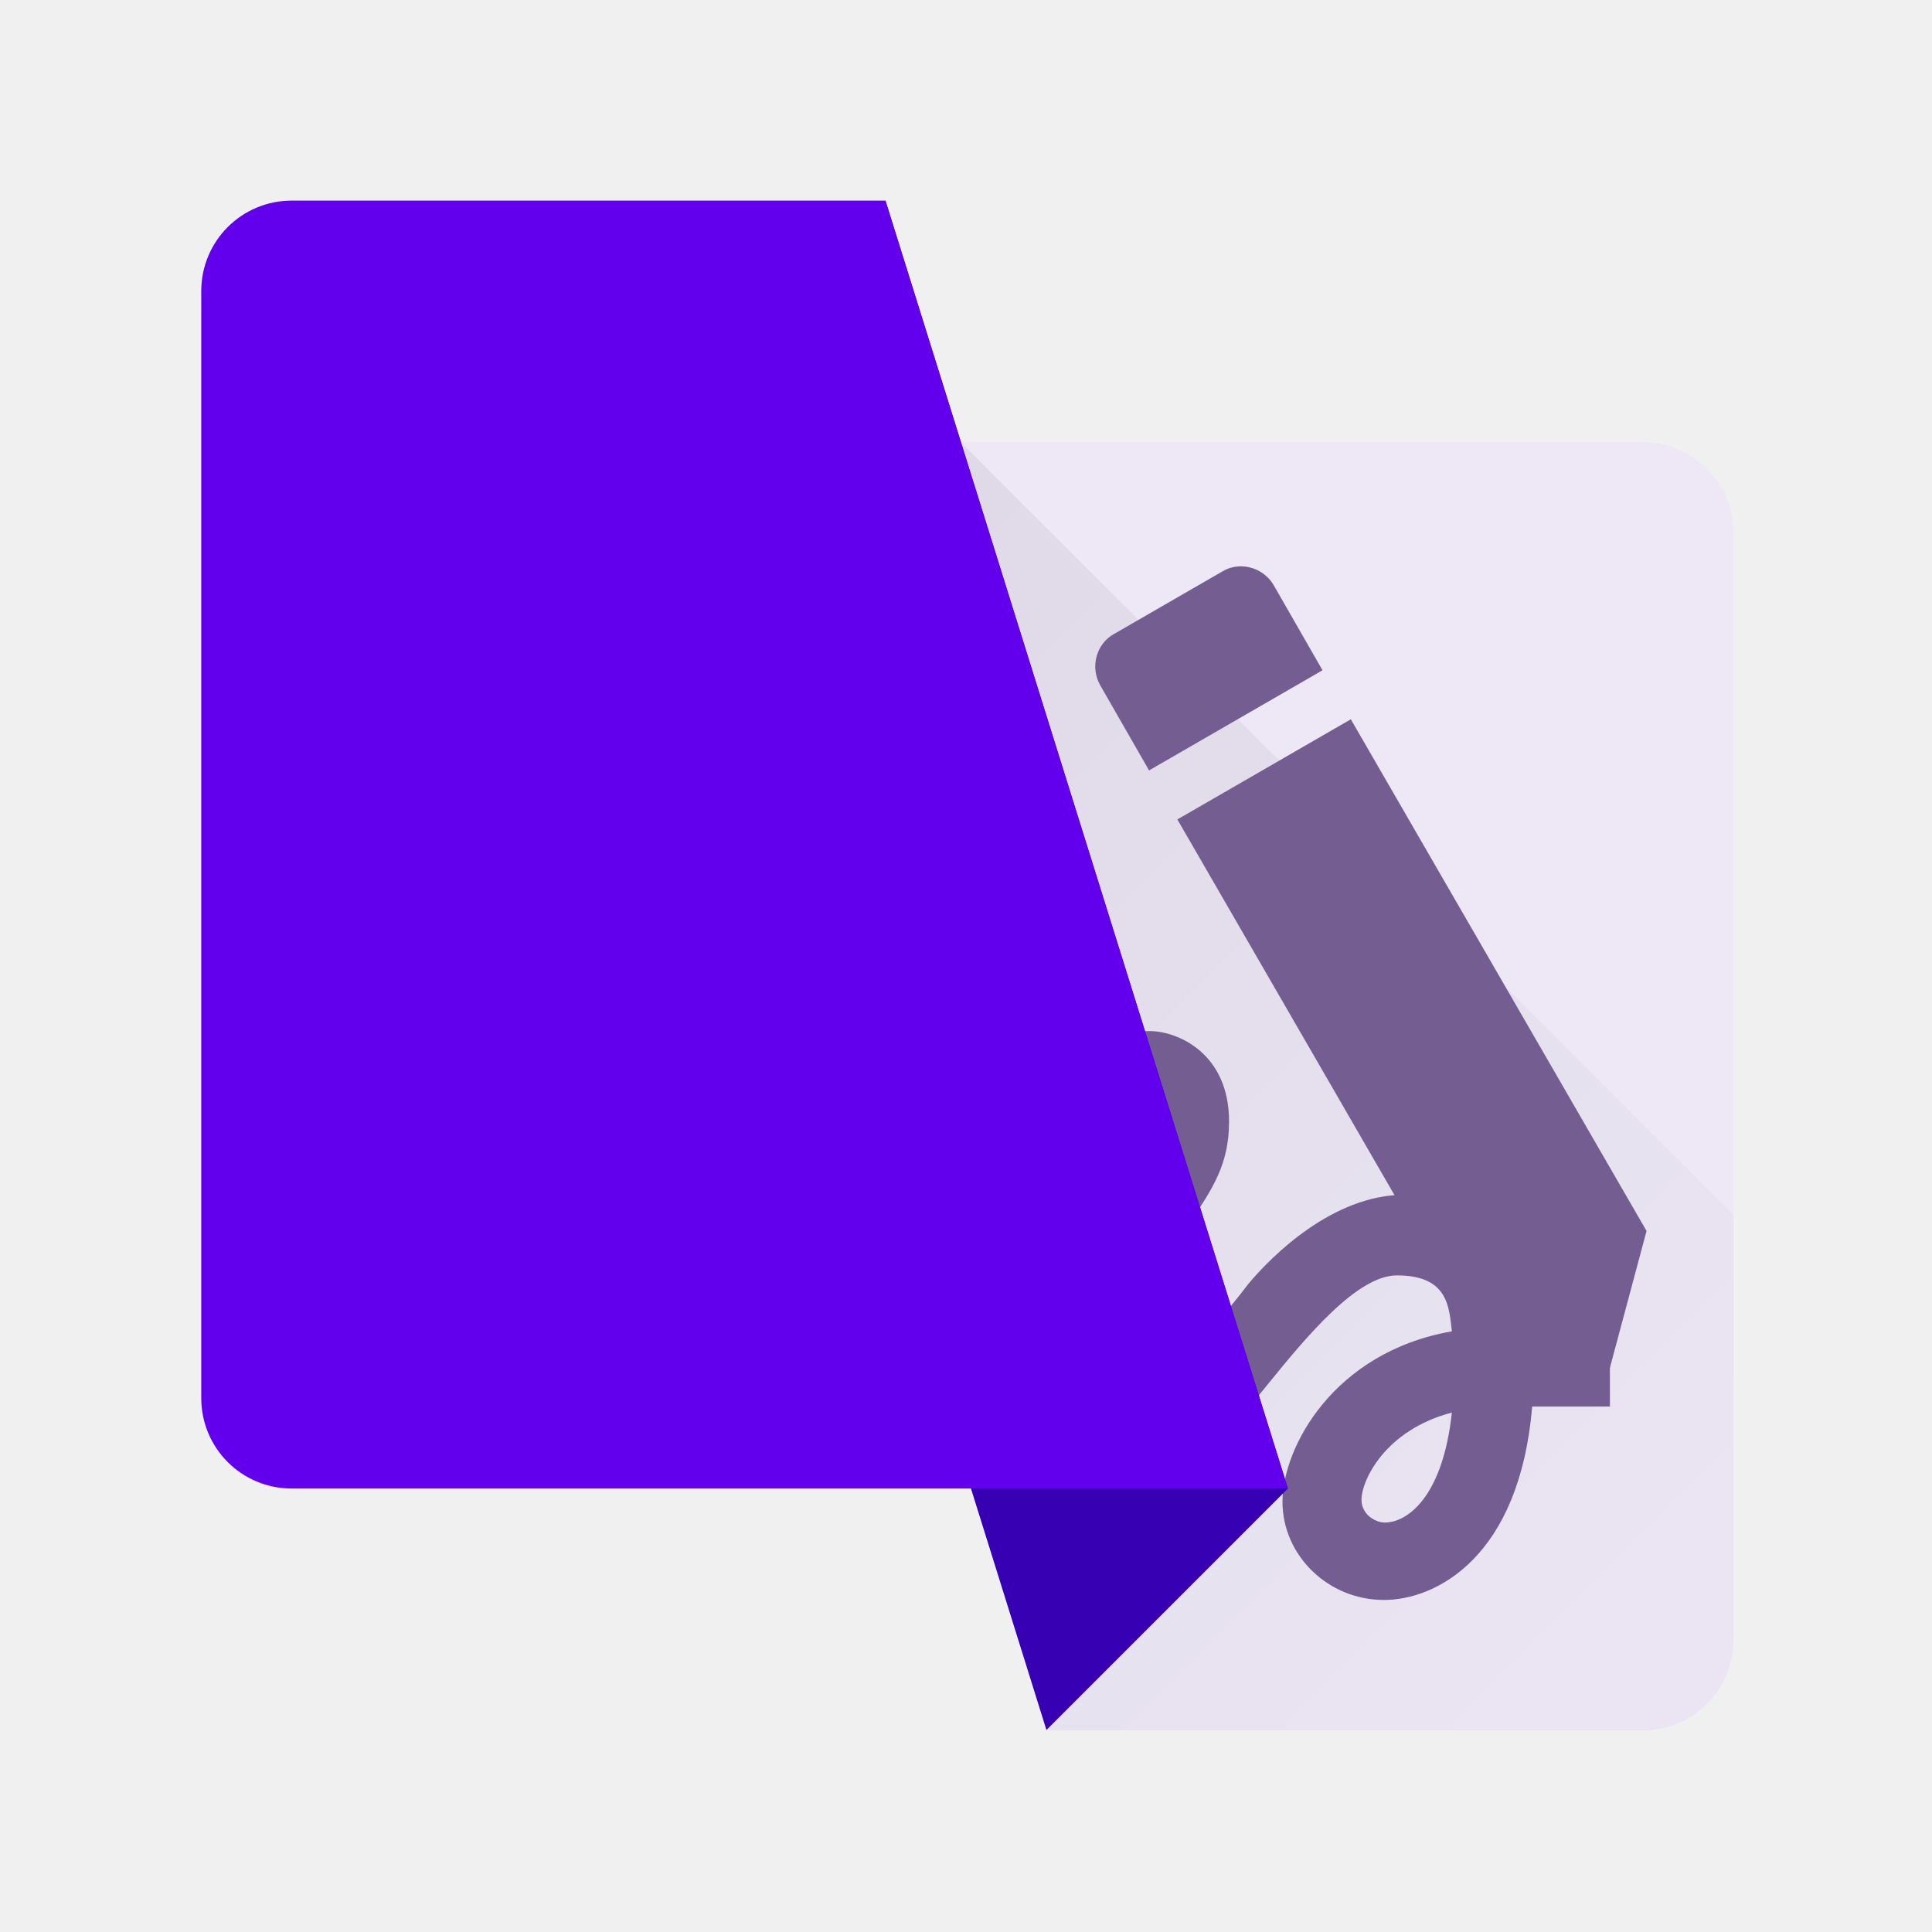
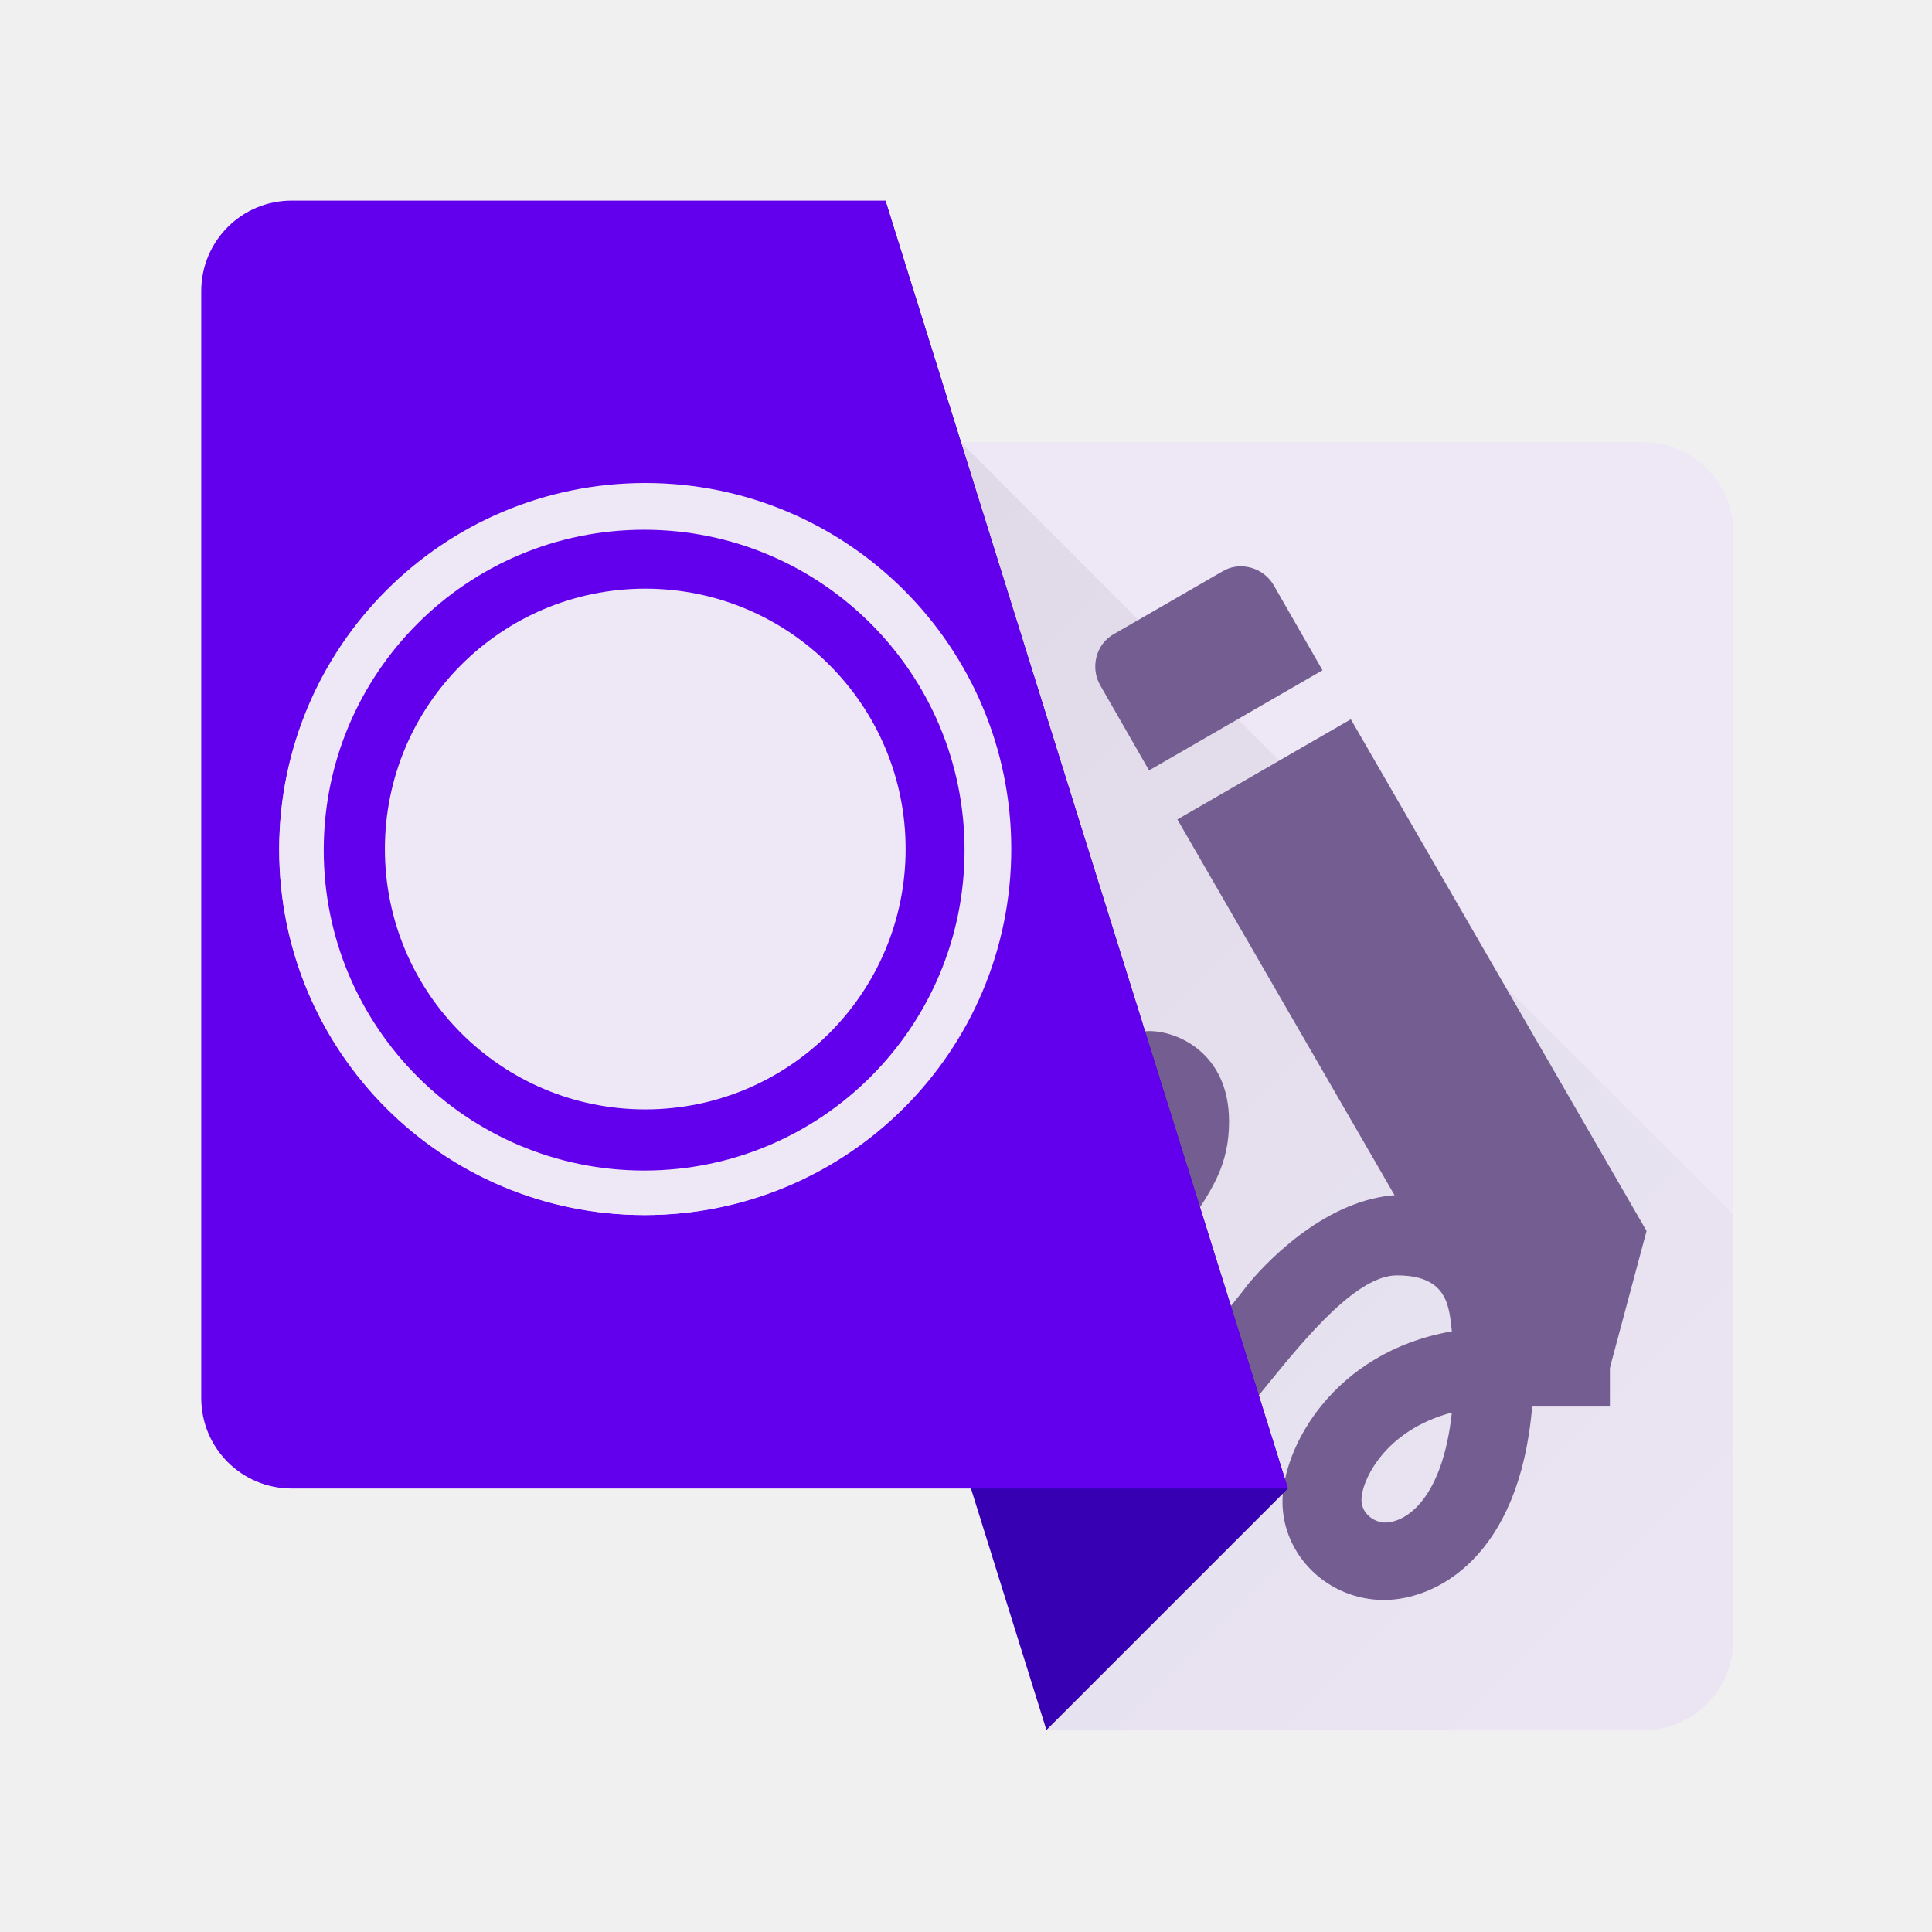
<svg xmlns="http://www.w3.org/2000/svg" xmlns:xlink="http://www.w3.org/1999/xlink" width="256px" height="256px" viewBox="0 0 256 256" version="1.1" id="SVGRoot" enable-background="new">
  <defs id="defs3707">
    <linearGradient id="linearGradient1073">
      <stop style="stop-color:#000000;stop-opacity:0.714" offset="0" id="stop1069" />
      <stop style="stop-color:#000000;stop-opacity:0.141" offset="1" id="stop1071" />
    </linearGradient>
    <clipPath id="clipPath4277" clipPathUnits="userSpaceOnUse">
      <path id="path4275" d="M 0,500 H 500 V 0 H 0 Z" />
    </clipPath>
    <clipPath id="clipPath5119" clipPathUnits="userSpaceOnUse">
      <path id="path5117" d="M 0,500 H 500 V 0 H 0 Z" />
    </clipPath>
    <clipPath id="clipPath5425" clipPathUnits="userSpaceOnUse">
      <path id="path5423" d="M 0,512 H 512 V 0 H 0 Z" />
    </clipPath>
    <linearGradient xlink:href="#linearGradient1073" id="linearGradient1075" x1="122.659" y1="59.646" x2="249.584" y2="186.571" gradientUnits="userSpaceOnUse" />
    <mask maskUnits="userSpaceOnUse" id="mask1070">
      <path id="path1072" d="m 217.672,229.279 c 6.648,0 12,-5.352 12,-12 V 70.623 c 0,-6.648 -5.352,-12 -12,-12 H 85.681 L 139.012,229.279 Z" style="display:inline;opacity:1;fill:#ede7f6;fill-opacity:1" />
    </mask>
  </defs>
  <g id="layer1" style="display:none">
    <g transform="matrix(0.5,0,0,-0.5,0,256)" id="g5415">
      <path id="path5417" style="fill:#ffffff;fill-opacity:1;fill-rule:nonzero;stroke:none" d="M 0.06,0.145 H 512 V 512 H 0.06 Z" />
      <g id="g5419">
        <g clip-path="url(#clipPath5425)" id="g5421">
          <path id="path5427" style="fill:none;stroke:#e7e8e9;stroke-width:1;stroke-linecap:butt;stroke-linejoin:miter;stroke-miterlimit:10;stroke-dasharray:none;stroke-opacity:1" d="m 0.06,512.145 h 512 v -512 h -512 z" />
          <g transform="translate(0.0599,10.8115)" id="g5429">
            <path id="path5431" style="fill:none;stroke:#e7e8e9;stroke-width:1;stroke-linecap:butt;stroke-linejoin:miter;stroke-miterlimit:10;stroke-dasharray:none;stroke-opacity:1" d="M 0,0 H 512" />
          </g>
          <g transform="translate(0.0599,21.4782)" id="g5433">
            <path id="path5435" style="fill:none;stroke:#e7e8e9;stroke-width:1;stroke-linecap:butt;stroke-linejoin:miter;stroke-miterlimit:10;stroke-dasharray:none;stroke-opacity:1" d="M 0,0 H 512" />
          </g>
          <g transform="translate(0.0599,32.1448)" id="g5437">
            <path id="path5439" style="fill:none;stroke:#e7e8e9;stroke-width:1;stroke-linecap:butt;stroke-linejoin:miter;stroke-miterlimit:10;stroke-dasharray:none;stroke-opacity:1" d="M 0,0 H 512" />
          </g>
          <g transform="translate(0.0599,42.8115)" id="g5441">
            <path id="path5443" style="fill:none;stroke:#e7e8e9;stroke-width:1;stroke-linecap:butt;stroke-linejoin:miter;stroke-miterlimit:10;stroke-dasharray:none;stroke-opacity:1" d="M 0,0 H 512" />
          </g>
          <g transform="translate(0.0599,53.4782)" id="g5445">
            <path id="path5447" style="fill:none;stroke:#e7e8e9;stroke-width:1;stroke-linecap:butt;stroke-linejoin:miter;stroke-miterlimit:10;stroke-dasharray:none;stroke-opacity:1" d="M 0,0 H 512" />
          </g>
          <g transform="translate(0.0599,64.1448)" id="g5449">
            <path id="path5451" style="fill:none;stroke:#e7e8e9;stroke-width:1;stroke-linecap:butt;stroke-linejoin:miter;stroke-miterlimit:10;stroke-dasharray:none;stroke-opacity:1" d="M 0,0 H 512" />
          </g>
          <g transform="translate(0.0599,74.8115)" id="g5453">
            <path id="path5455" style="fill:none;stroke:#e7e8e9;stroke-width:1;stroke-linecap:butt;stroke-linejoin:miter;stroke-miterlimit:10;stroke-dasharray:none;stroke-opacity:1" d="M 0,0 H 512" />
          </g>
          <g transform="translate(0.0599,85.4782)" id="g5457">
            <path id="path5459" style="fill:none;stroke:#e7e8e9;stroke-width:1;stroke-linecap:butt;stroke-linejoin:miter;stroke-miterlimit:10;stroke-dasharray:none;stroke-opacity:1" d="M 0,0 H 512" />
          </g>
          <g transform="translate(0.0599,96.1448)" id="g5461">
            <path id="path5463" style="fill:none;stroke:#e7e8e9;stroke-width:1;stroke-linecap:butt;stroke-linejoin:miter;stroke-miterlimit:10;stroke-dasharray:none;stroke-opacity:1" d="M 0,0 H 512" />
          </g>
          <g transform="translate(0.0599,106.8115)" id="g5465">
            <path id="path5467" style="fill:none;stroke:#e7e8e9;stroke-width:1;stroke-linecap:butt;stroke-linejoin:miter;stroke-miterlimit:10;stroke-dasharray:none;stroke-opacity:1" d="M 0,0 H 512" />
          </g>
          <g transform="translate(0.0599,117.4782)" id="g5469">
            <path id="path5471" style="fill:none;stroke:#e7e8e9;stroke-width:1;stroke-linecap:butt;stroke-linejoin:miter;stroke-miterlimit:10;stroke-dasharray:none;stroke-opacity:1" d="M 0,0 H 512" />
          </g>
          <g transform="translate(0.0599,128.1448)" id="g5473">
            <path id="path5475" style="fill:none;stroke:#e7e8e9;stroke-width:1;stroke-linecap:butt;stroke-linejoin:miter;stroke-miterlimit:10;stroke-dasharray:none;stroke-opacity:1" d="M 0,0 H 512" />
          </g>
          <g transform="translate(0.0599,138.8115)" id="g5477">
            <path id="path5479" style="fill:none;stroke:#e7e8e9;stroke-width:1;stroke-linecap:butt;stroke-linejoin:miter;stroke-miterlimit:10;stroke-dasharray:none;stroke-opacity:1" d="M 0,0 H 512" />
          </g>
          <g transform="translate(0.0599,149.4782)" id="g5481">
            <path id="path5483" style="fill:none;stroke:#e7e8e9;stroke-width:1;stroke-linecap:butt;stroke-linejoin:miter;stroke-miterlimit:10;stroke-dasharray:none;stroke-opacity:1" d="M 0,0 H 512" />
          </g>
          <g transform="translate(0.0599,160.1448)" id="g5485">
            <path id="path5487" style="fill:none;stroke:#e7e8e9;stroke-width:1;stroke-linecap:butt;stroke-linejoin:miter;stroke-miterlimit:10;stroke-dasharray:none;stroke-opacity:1" d="M 0,0 H 512" />
          </g>
          <g transform="translate(0.0599,170.8115)" id="g5489">
            <path id="path5491" style="fill:none;stroke:#e7e8e9;stroke-width:1;stroke-linecap:butt;stroke-linejoin:miter;stroke-miterlimit:10;stroke-dasharray:none;stroke-opacity:1" d="M 0,0 H 512" />
          </g>
          <g transform="translate(0.0599,181.4782)" id="g5493">
            <path id="path5495" style="fill:none;stroke:#d1d3d4;stroke-width:1;stroke-linecap:butt;stroke-linejoin:miter;stroke-miterlimit:10;stroke-dasharray:none;stroke-opacity:1" d="M 0,0 H 512" />
          </g>
          <g transform="translate(0.0599,192.1448)" id="g5497">
            <path id="path5499" style="fill:none;stroke:#e7e8e9;stroke-width:1;stroke-linecap:butt;stroke-linejoin:miter;stroke-miterlimit:10;stroke-dasharray:none;stroke-opacity:1" d="M 0,0 H 512" />
          </g>
          <g transform="translate(0.0599,202.8115)" id="g5501">
            <path id="path5503" style="fill:none;stroke:#e7e8e9;stroke-width:1;stroke-linecap:butt;stroke-linejoin:miter;stroke-miterlimit:10;stroke-dasharray:none;stroke-opacity:1" d="M 0,0 H 512" />
          </g>
          <g transform="translate(0.0599,213.4782)" id="g5505">
            <path id="path5507" style="fill:none;stroke:#e7e8e9;stroke-width:1;stroke-linecap:butt;stroke-linejoin:miter;stroke-miterlimit:10;stroke-dasharray:none;stroke-opacity:1" d="M 0,0 H 512" />
          </g>
          <g transform="translate(0.0599,224.1448)" id="g5509">
            <path id="path5511" style="fill:none;stroke:#e7e8e9;stroke-width:1;stroke-linecap:butt;stroke-linejoin:miter;stroke-miterlimit:10;stroke-dasharray:none;stroke-opacity:1" d="M 0,0 H 512" />
          </g>
          <g transform="translate(0.0599,234.8115)" id="g5513">
            <path id="path5515" style="fill:none;stroke:#e7e8e9;stroke-width:1;stroke-linecap:butt;stroke-linejoin:miter;stroke-miterlimit:10;stroke-dasharray:none;stroke-opacity:1" d="M 0,0 H 512" />
          </g>
          <g transform="translate(0.0599,245.4782)" id="g5517">
            <path id="path5519" style="fill:none;stroke:#e7e8e9;stroke-width:1;stroke-linecap:butt;stroke-linejoin:miter;stroke-miterlimit:10;stroke-dasharray:none;stroke-opacity:1" d="M 0,0 H 512" />
          </g>
          <g transform="translate(0.0599,266.8115)" id="g5521">
            <path id="path5523" style="fill:none;stroke:#e7e8e9;stroke-width:1;stroke-linecap:butt;stroke-linejoin:miter;stroke-miterlimit:10;stroke-dasharray:none;stroke-opacity:1" d="M 0,0 H 512" />
          </g>
          <g transform="translate(0.0599,277.4782)" id="g5525">
            <path id="path5527" style="fill:none;stroke:#e7e8e9;stroke-width:1;stroke-linecap:butt;stroke-linejoin:miter;stroke-miterlimit:10;stroke-dasharray:none;stroke-opacity:1" d="M 0,0 H 512" />
          </g>
          <g transform="translate(0.0599,288.1448)" id="g5529">
            <path id="path5531" style="fill:none;stroke:#e7e8e9;stroke-width:1;stroke-linecap:butt;stroke-linejoin:miter;stroke-miterlimit:10;stroke-dasharray:none;stroke-opacity:1" d="M 0,0 H 512" />
          </g>
          <g transform="translate(0.0599,298.8115)" id="g5533">
            <path id="path5535" style="fill:none;stroke:#e7e8e9;stroke-width:1;stroke-linecap:butt;stroke-linejoin:miter;stroke-miterlimit:10;stroke-dasharray:none;stroke-opacity:1" d="M 0,0 H 512" />
          </g>
          <g transform="translate(0.0599,309.4782)" id="g5537">
            <path id="path5539" style="fill:none;stroke:#e7e8e9;stroke-width:1;stroke-linecap:butt;stroke-linejoin:miter;stroke-miterlimit:10;stroke-dasharray:none;stroke-opacity:1" d="M 0,0 H 512" />
          </g>
          <g transform="translate(0.0599,320.1448)" id="g5541">
            <path id="path5543" style="fill:none;stroke:#e7e8e9;stroke-width:1;stroke-linecap:butt;stroke-linejoin:miter;stroke-miterlimit:10;stroke-dasharray:none;stroke-opacity:1" d="M 0,0 H 512" />
          </g>
          <g transform="translate(0.0599,330.8115)" id="g5545">
            <path id="path5547" style="fill:none;stroke:#d1d3d4;stroke-width:1;stroke-linecap:butt;stroke-linejoin:miter;stroke-miterlimit:10;stroke-dasharray:none;stroke-opacity:1" d="M 0,0 H 512" />
          </g>
          <g transform="translate(0.0599,341.4782)" id="g5549">
            <path id="path5551" style="fill:none;stroke:#e7e8e9;stroke-width:1;stroke-linecap:butt;stroke-linejoin:miter;stroke-miterlimit:10;stroke-dasharray:none;stroke-opacity:1" d="M 0,0 H 512" />
          </g>
          <g transform="translate(0.0599,352.1448)" id="g5553">
            <path id="path5555" style="fill:none;stroke:#e7e8e9;stroke-width:1;stroke-linecap:butt;stroke-linejoin:miter;stroke-miterlimit:10;stroke-dasharray:none;stroke-opacity:1" d="M 0,0 H 512" />
          </g>
          <g transform="translate(0.0599,362.8115)" id="g5557">
            <path id="path5559" style="fill:none;stroke:#e7e8e9;stroke-width:1;stroke-linecap:butt;stroke-linejoin:miter;stroke-miterlimit:10;stroke-dasharray:none;stroke-opacity:1" d="M 0,0 H 512" />
          </g>
          <g transform="translate(0.0599,373.4782)" id="g5561">
            <path id="path5563" style="fill:none;stroke:#e7e8e9;stroke-width:1;stroke-linecap:butt;stroke-linejoin:miter;stroke-miterlimit:10;stroke-dasharray:none;stroke-opacity:1" d="M 0,0 H 512" />
          </g>
          <g transform="translate(0.0599,384.1448)" id="g5565">
            <path id="path5567" style="fill:none;stroke:#e7e8e9;stroke-width:1;stroke-linecap:butt;stroke-linejoin:miter;stroke-miterlimit:10;stroke-dasharray:none;stroke-opacity:1" d="M 0,0 H 512" />
          </g>
          <g transform="translate(0.0599,394.8115)" id="g5569">
            <path id="path5571" style="fill:none;stroke:#e7e8e9;stroke-width:1;stroke-linecap:butt;stroke-linejoin:miter;stroke-miterlimit:10;stroke-dasharray:none;stroke-opacity:1" d="M 0,0 H 512" />
          </g>
          <g transform="translate(0.0599,405.4782)" id="g5573">
            <path id="path5575" style="fill:none;stroke:#e7e8e9;stroke-width:1;stroke-linecap:butt;stroke-linejoin:miter;stroke-miterlimit:10;stroke-dasharray:none;stroke-opacity:1" d="M 0,0 H 512" />
          </g>
          <g transform="translate(0.0599,416.1448)" id="g5577">
            <path id="path5579" style="fill:none;stroke:#e7e8e9;stroke-width:1;stroke-linecap:butt;stroke-linejoin:miter;stroke-miterlimit:10;stroke-dasharray:none;stroke-opacity:1" d="M 0,0 H 512" />
          </g>
          <g transform="translate(0.0599,426.8115)" id="g5581">
            <path id="path5583" style="fill:none;stroke:#e7e8e9;stroke-width:1;stroke-linecap:butt;stroke-linejoin:miter;stroke-miterlimit:10;stroke-dasharray:none;stroke-opacity:1" d="M 0,0 H 512" />
          </g>
          <g transform="translate(0.0599,437.4782)" id="g5585">
            <path id="path5587" style="fill:none;stroke:#e7e8e9;stroke-width:1;stroke-linecap:butt;stroke-linejoin:miter;stroke-miterlimit:10;stroke-dasharray:none;stroke-opacity:1" d="M 0,0 H 512" />
          </g>
          <g transform="translate(0.0599,448.1448)" id="g5589">
            <path id="path5591" style="fill:none;stroke:#e7e8e9;stroke-width:1;stroke-linecap:butt;stroke-linejoin:miter;stroke-miterlimit:10;stroke-dasharray:none;stroke-opacity:1" d="M 0,0 H 512" />
          </g>
          <g transform="translate(0.0599,458.8115)" id="g5593">
            <path id="path5595" style="fill:none;stroke:#e7e8e9;stroke-width:1;stroke-linecap:butt;stroke-linejoin:miter;stroke-miterlimit:10;stroke-dasharray:none;stroke-opacity:1" d="M 0,0 H 512" />
          </g>
          <g transform="translate(0.0599,469.4782)" id="g5597">
            <path id="path5599" style="fill:none;stroke:#e7e8e9;stroke-width:1;stroke-linecap:butt;stroke-linejoin:miter;stroke-miterlimit:10;stroke-dasharray:none;stroke-opacity:1" d="M 0,0 H 512" />
          </g>
          <g transform="translate(0.0599,480.1448)" id="g5601">
            <path id="path5603" style="fill:none;stroke:#e7e8e9;stroke-width:1;stroke-linecap:butt;stroke-linejoin:miter;stroke-miterlimit:10;stroke-dasharray:none;stroke-opacity:1" d="M 0,0 H 512" />
          </g>
          <g transform="translate(0.0599,490.8115)" id="g5605">
            <path id="path5607" style="fill:none;stroke:#e7e8e9;stroke-width:1;stroke-linecap:butt;stroke-linejoin:miter;stroke-miterlimit:10;stroke-dasharray:none;stroke-opacity:1" d="M 0,0 H 512" />
          </g>
          <g transform="translate(0.0599,501.4782)" id="g5609">
            <path id="path5611" style="fill:none;stroke:#e7e8e9;stroke-width:1;stroke-linecap:butt;stroke-linejoin:miter;stroke-miterlimit:10;stroke-dasharray:none;stroke-opacity:1" d="M 0,0 H 512" />
          </g>
          <g transform="translate(501.3932,512.1448)" id="g5613">
            <path id="path5615" style="fill:none;stroke:#e7e8e9;stroke-width:1;stroke-linecap:butt;stroke-linejoin:miter;stroke-miterlimit:10;stroke-dasharray:none;stroke-opacity:1" d="M 0,0 V -512" />
          </g>
          <g transform="translate(490.7266,512.1448)" id="g5617">
            <path id="path5619" style="fill:none;stroke:#e7e8e9;stroke-width:1;stroke-linecap:butt;stroke-linejoin:miter;stroke-miterlimit:10;stroke-dasharray:none;stroke-opacity:1" d="M 0,0 V -512" />
          </g>
          <g transform="translate(480.0599,512.1448)" id="g5621">
            <path id="path5623" style="fill:none;stroke:#e7e8e9;stroke-width:1;stroke-linecap:butt;stroke-linejoin:miter;stroke-miterlimit:10;stroke-dasharray:none;stroke-opacity:1" d="M 0,0 V -512" />
          </g>
          <g transform="translate(469.3932,512.1448)" id="g5625">
            <path id="path5627" style="fill:none;stroke:#e7e8e9;stroke-width:1;stroke-linecap:butt;stroke-linejoin:miter;stroke-miterlimit:10;stroke-dasharray:none;stroke-opacity:1" d="M 0,0 V -512" />
          </g>
          <g transform="translate(458.7266,512.1448)" id="g5629">
            <path id="path5631" style="fill:none;stroke:#e7e8e9;stroke-width:1;stroke-linecap:butt;stroke-linejoin:miter;stroke-miterlimit:10;stroke-dasharray:none;stroke-opacity:1" d="M 0,0 V -512" />
          </g>
          <g transform="translate(448.0599,512.1448)" id="g5633">
            <path id="path5635" style="fill:none;stroke:#e7e8e9;stroke-width:1;stroke-linecap:butt;stroke-linejoin:miter;stroke-miterlimit:10;stroke-dasharray:none;stroke-opacity:1" d="M 0,0 V -512" />
          </g>
          <g transform="translate(437.3932,512.1448)" id="g5637">
            <path id="path5639" style="fill:none;stroke:#e7e8e9;stroke-width:1;stroke-linecap:butt;stroke-linejoin:miter;stroke-miterlimit:10;stroke-dasharray:none;stroke-opacity:1" d="M 0,0 V -512" />
          </g>
          <g transform="translate(426.7266,512.1448)" id="g5641">
            <path id="path5643" style="fill:none;stroke:#e7e8e9;stroke-width:1;stroke-linecap:butt;stroke-linejoin:miter;stroke-miterlimit:10;stroke-dasharray:none;stroke-opacity:1" d="M 0,0 V -512" />
          </g>
          <g transform="translate(416.0599,512.1448)" id="g5645">
            <path id="path5647" style="fill:none;stroke:#e7e8e9;stroke-width:1;stroke-linecap:butt;stroke-linejoin:miter;stroke-miterlimit:10;stroke-dasharray:none;stroke-opacity:1" d="M 0,0 V -512" />
          </g>
          <g transform="translate(405.3932,512.1448)" id="g5649">
            <path id="path5651" style="fill:none;stroke:#e7e8e9;stroke-width:1;stroke-linecap:butt;stroke-linejoin:miter;stroke-miterlimit:10;stroke-dasharray:none;stroke-opacity:1" d="M 0,0 V -512" />
          </g>
          <g transform="translate(394.7266,512.1448)" id="g5653">
            <path id="path5655" style="fill:none;stroke:#e7e8e9;stroke-width:1;stroke-linecap:butt;stroke-linejoin:miter;stroke-miterlimit:10;stroke-dasharray:none;stroke-opacity:1" d="M 0,0 V -512" />
          </g>
          <g transform="translate(384.0599,512.1448)" id="g5657">
            <path id="path5659" style="fill:none;stroke:#e7e8e9;stroke-width:1;stroke-linecap:butt;stroke-linejoin:miter;stroke-miterlimit:10;stroke-dasharray:none;stroke-opacity:1" d="M 0,0 V -512" />
          </g>
          <g transform="translate(373.3932,512.1448)" id="g5661">
            <path id="path5663" style="fill:none;stroke:#e7e8e9;stroke-width:1;stroke-linecap:butt;stroke-linejoin:miter;stroke-miterlimit:10;stroke-dasharray:none;stroke-opacity:1" d="M 0,0 V -512" />
          </g>
          <g transform="translate(362.7266,512.1448)" id="g5665">
            <path id="path5667" style="fill:none;stroke:#e7e8e9;stroke-width:1;stroke-linecap:butt;stroke-linejoin:miter;stroke-miterlimit:10;stroke-dasharray:none;stroke-opacity:1" d="M 0,0 V -512" />
          </g>
          <g transform="translate(352.0599,512.1448)" id="g5669">
            <path id="path5671" style="fill:none;stroke:#e7e8e9;stroke-width:1;stroke-linecap:butt;stroke-linejoin:miter;stroke-miterlimit:10;stroke-dasharray:none;stroke-opacity:1" d="M 0,0 V -512" />
          </g>
          <g transform="translate(341.3932,512.1448)" id="g5673">
            <path id="path5675" style="fill:none;stroke:#e7e8e9;stroke-width:1;stroke-linecap:butt;stroke-linejoin:miter;stroke-miterlimit:10;stroke-dasharray:none;stroke-opacity:1" d="M 0,0 V -512" />
          </g>
          <g transform="translate(330.7266,512.1448)" id="g5677">
            <path id="path5679" style="fill:none;stroke:#d1d3d4;stroke-width:1;stroke-linecap:butt;stroke-linejoin:miter;stroke-miterlimit:10;stroke-dasharray:none;stroke-opacity:1" d="M 0,0 V -512" />
          </g>
          <g transform="translate(320.0599,512.1448)" id="g5681">
            <path id="path5683" style="fill:none;stroke:#e7e8e9;stroke-width:1;stroke-linecap:butt;stroke-linejoin:miter;stroke-miterlimit:10;stroke-dasharray:none;stroke-opacity:1" d="M 0,0 V -512" />
          </g>
          <g transform="translate(309.3932,512.1448)" id="g5685">
            <path id="path5687" style="fill:none;stroke:#e7e8e9;stroke-width:1;stroke-linecap:butt;stroke-linejoin:miter;stroke-miterlimit:10;stroke-dasharray:none;stroke-opacity:1" d="M 0,0 V -512" />
          </g>
          <g transform="translate(298.7266,512.1448)" id="g5689">
            <path id="path5691" style="fill:none;stroke:#e7e8e9;stroke-width:1;stroke-linecap:butt;stroke-linejoin:miter;stroke-miterlimit:10;stroke-dasharray:none;stroke-opacity:1" d="M 0,0 V -512" />
          </g>
          <g transform="translate(288.0599,512.1448)" id="g5693">
            <path id="path5695" style="fill:none;stroke:#e7e8e9;stroke-width:1;stroke-linecap:butt;stroke-linejoin:miter;stroke-miterlimit:10;stroke-dasharray:none;stroke-opacity:1" d="M 0,0 V -512" />
          </g>
          <g transform="translate(277.3932,512.1448)" id="g5697">
            <path id="path5699" style="fill:none;stroke:#e7e8e9;stroke-width:1;stroke-linecap:butt;stroke-linejoin:miter;stroke-miterlimit:10;stroke-dasharray:none;stroke-opacity:1" d="M 0,0 V -512" />
          </g>
          <g transform="translate(266.7266,512.1448)" id="g5701">
            <path id="path5703" style="fill:none;stroke:#e7e8e9;stroke-width:1;stroke-linecap:butt;stroke-linejoin:miter;stroke-miterlimit:10;stroke-dasharray:none;stroke-opacity:1" d="M 0,0 V -512" />
          </g>
          <g transform="translate(245.3933,512.1448)" id="g5705">
            <path id="path5707" style="fill:none;stroke:#e7e8e9;stroke-width:1;stroke-linecap:butt;stroke-linejoin:miter;stroke-miterlimit:10;stroke-dasharray:none;stroke-opacity:1" d="M 0,0 V -512" />
          </g>
          <g transform="translate(234.7266,512.1448)" id="g5709">
            <path id="path5711" style="fill:none;stroke:#e7e8e9;stroke-width:1;stroke-linecap:butt;stroke-linejoin:miter;stroke-miterlimit:10;stroke-dasharray:none;stroke-opacity:1" d="M 0,0 V -512" />
          </g>
          <g transform="translate(224.0599,512.1448)" id="g5713">
            <path id="path5715" style="fill:none;stroke:#e7e8e9;stroke-width:1;stroke-linecap:butt;stroke-linejoin:miter;stroke-miterlimit:10;stroke-dasharray:none;stroke-opacity:1" d="M 0,0 V -512" />
          </g>
          <g transform="translate(213.3933,512.1448)" id="g5717">
            <path id="path5719" style="fill:none;stroke:#e7e8e9;stroke-width:1;stroke-linecap:butt;stroke-linejoin:miter;stroke-miterlimit:10;stroke-dasharray:none;stroke-opacity:1" d="M 0,0 V -512" />
          </g>
          <g transform="translate(202.7266,512.1448)" id="g5721">
            <path id="path5723" style="fill:none;stroke:#e7e8e9;stroke-width:1;stroke-linecap:butt;stroke-linejoin:miter;stroke-miterlimit:10;stroke-dasharray:none;stroke-opacity:1" d="M 0,0 V -512" />
          </g>
          <g transform="translate(192.0599,512.1448)" id="g5725">
            <path id="path5727" style="fill:none;stroke:#e7e8e9;stroke-width:1;stroke-linecap:butt;stroke-linejoin:miter;stroke-miterlimit:10;stroke-dasharray:none;stroke-opacity:1" d="M 0,0 V -512" />
          </g>
          <g transform="translate(181.3933,512.1448)" id="g5729">
            <path id="path5731" style="fill:none;stroke:#d1d3d4;stroke-width:1;stroke-linecap:butt;stroke-linejoin:miter;stroke-miterlimit:10;stroke-dasharray:none;stroke-opacity:1" d="M 0,0 V -512" />
          </g>
          <g transform="translate(170.7266,512.1448)" id="g5733">
            <path id="path5735" style="fill:none;stroke:#e7e8e9;stroke-width:1;stroke-linecap:butt;stroke-linejoin:miter;stroke-miterlimit:10;stroke-dasharray:none;stroke-opacity:1" d="M 0,0 V -512" />
          </g>
          <g transform="translate(160.0599,512.1448)" id="g5737">
            <path id="path5739" style="fill:none;stroke:#e7e8e9;stroke-width:1;stroke-linecap:butt;stroke-linejoin:miter;stroke-miterlimit:10;stroke-dasharray:none;stroke-opacity:1" d="M 0,0 V -512" />
          </g>
          <g transform="translate(149.3933,512.1448)" id="g5741">
            <path id="path5743" style="fill:none;stroke:#e7e8e9;stroke-width:1;stroke-linecap:butt;stroke-linejoin:miter;stroke-miterlimit:10;stroke-dasharray:none;stroke-opacity:1" d="M 0,0 V -512" />
          </g>
          <g transform="translate(138.7266,512.1448)" id="g5745">
            <path id="path5747" style="fill:none;stroke:#e7e8e9;stroke-width:1;stroke-linecap:butt;stroke-linejoin:miter;stroke-miterlimit:10;stroke-dasharray:none;stroke-opacity:1" d="M 0,0 V -512" />
          </g>
          <g transform="translate(128.0599,512.1448)" id="g5749">
            <path id="path5751" style="fill:none;stroke:#e7e8e9;stroke-width:1;stroke-linecap:butt;stroke-linejoin:miter;stroke-miterlimit:10;stroke-dasharray:none;stroke-opacity:1" d="M 0,0 V -512" />
          </g>
          <g transform="translate(117.3933,512.1448)" id="g5753">
            <path id="path5755" style="fill:none;stroke:#e7e8e9;stroke-width:1;stroke-linecap:butt;stroke-linejoin:miter;stroke-miterlimit:10;stroke-dasharray:none;stroke-opacity:1" d="M 0,0 V -512" />
          </g>
          <g transform="translate(106.7266,512.1448)" id="g5757">
            <path id="path5759" style="fill:none;stroke:#e7e8e9;stroke-width:1;stroke-linecap:butt;stroke-linejoin:miter;stroke-miterlimit:10;stroke-dasharray:none;stroke-opacity:1" d="M 0,0 V -512" />
          </g>
          <g transform="translate(96.0599,512.1448)" id="g5761">
            <path id="path5763" style="fill:none;stroke:#e7e8e9;stroke-width:1;stroke-linecap:butt;stroke-linejoin:miter;stroke-miterlimit:10;stroke-dasharray:none;stroke-opacity:1" d="M 0,0 V -512" />
          </g>
          <g transform="translate(85.3933,512.1448)" id="g5765">
            <path id="path5767" style="fill:none;stroke:#e7e8e9;stroke-width:1;stroke-linecap:butt;stroke-linejoin:miter;stroke-miterlimit:10;stroke-dasharray:none;stroke-opacity:1" d="M 0,0 V -512" />
          </g>
          <g transform="translate(74.7266,512.1448)" id="g5769">
            <path id="path5771" style="fill:none;stroke:#e7e8e9;stroke-width:1;stroke-linecap:butt;stroke-linejoin:miter;stroke-miterlimit:10;stroke-dasharray:none;stroke-opacity:1" d="M 0,0 V -512" />
          </g>
          <g transform="translate(64.0599,512.1448)" id="g5773">
            <path id="path5775" style="fill:none;stroke:#e7e8e9;stroke-width:1;stroke-linecap:butt;stroke-linejoin:miter;stroke-miterlimit:10;stroke-dasharray:none;stroke-opacity:1" d="M 0,0 V -512" />
          </g>
          <g transform="translate(53.3933,512.1448)" id="g5777">
            <path id="path5779" style="fill:none;stroke:#e7e8e9;stroke-width:1;stroke-linecap:butt;stroke-linejoin:miter;stroke-miterlimit:10;stroke-dasharray:none;stroke-opacity:1" d="M 0,0 V -512" />
          </g>
          <g transform="translate(42.7266,512.1448)" id="g5781">
            <path id="path5783" style="fill:none;stroke:#e7e8e9;stroke-width:1;stroke-linecap:butt;stroke-linejoin:miter;stroke-miterlimit:10;stroke-dasharray:none;stroke-opacity:1" d="M 0,0 V -512" />
          </g>
          <g transform="translate(32.0599,512.1448)" id="g5785">
            <path id="path5787" style="fill:none;stroke:#e7e8e9;stroke-width:1;stroke-linecap:butt;stroke-linejoin:miter;stroke-miterlimit:10;stroke-dasharray:none;stroke-opacity:1" d="M 0,0 V -512" />
          </g>
          <g transform="translate(21.3933,512.1448)" id="g5789">
            <path id="path5791" style="fill:none;stroke:#e7e8e9;stroke-width:1;stroke-linecap:butt;stroke-linejoin:miter;stroke-miterlimit:10;stroke-dasharray:none;stroke-opacity:1" d="M 0,0 V -512" />
          </g>
          <g transform="translate(10.7266,512.1448)" id="g5793">
            <path id="path5795" style="fill:none;stroke:#e7e8e9;stroke-width:1;stroke-linecap:butt;stroke-linejoin:miter;stroke-miterlimit:10;stroke-dasharray:none;stroke-opacity:1" d="M 0,0 V -512" />
          </g>
          <g transform="translate(0.0599,256.1448)" id="g5797">
            <path id="path5799" style="fill:none;stroke:#d1d3d4;stroke-width:1;stroke-linecap:butt;stroke-linejoin:miter;stroke-miterlimit:10;stroke-dasharray:none;stroke-opacity:1" d="M 0,0 H 512" />
          </g>
          <g transform="translate(256.0599,512.1448)" id="g5801">
            <path id="path5803" style="fill:none;stroke:#d1d3d4;stroke-width:1;stroke-linecap:butt;stroke-linejoin:miter;stroke-miterlimit:10;stroke-dasharray:none;stroke-opacity:1" d="M 0,0 V -512" />
          </g>
          <g transform="translate(512.0599,512.1448)" id="g5805">
            <path id="path5807" style="fill:none;stroke:#d1d3d4;stroke-width:1;stroke-linecap:butt;stroke-linejoin:miter;stroke-miterlimit:10;stroke-dasharray:none;stroke-opacity:1" d="M 0,0 -512,-512" />
          </g>
          <g transform="translate(0.0599,512.1448)" id="g5809">
            <path id="path5811" style="fill:none;stroke:#d1d3d4;stroke-width:1;stroke-linecap:butt;stroke-linejoin:miter;stroke-miterlimit:10;stroke-dasharray:none;stroke-opacity:1" d="M 0,0 512,-512" />
          </g>
          <g transform="translate(362.7266,256.1448)" id="g5813">
            <path id="path5815" style="fill:none;stroke:#d1d3d4;stroke-width:1;stroke-linecap:butt;stroke-linejoin:miter;stroke-miterlimit:10;stroke-dasharray:none;stroke-opacity:1" d="m 0,0 c 0,-58.91 -47.756,-106.667 -106.667,-106.667 -58.91,0 -106.666,47.757 -106.666,106.667 0,58.91 47.756,106.667 106.666,106.667 C -47.756,106.667 0,58.91 0,0 Z" />
          </g>
          <g transform="translate(394.4138,21.4782)" id="g5817">
            <path id="path5819" style="fill:none;stroke:#bcbec0;stroke-width:1;stroke-linecap:butt;stroke-linejoin:miter;stroke-miterlimit:10;stroke-dasharray:none;stroke-opacity:1" d="m 0,0 h -276.933 c -17.721,0 -32.088,14.366 -32.088,32.088 v 405.158 c 0,17.721 14.367,32.087 32.088,32.087 H 0 c 17.722,0 32.088,-14.366 32.088,-32.087 V 32.088 C 32.088,14.366 17.722,0 0,0 Z" />
          </g>
          <g transform="translate(21.2807,117.6784)" id="g5821">
            <path id="path5823" style="fill:none;stroke:#bcbec0;stroke-width:1;stroke-linecap:butt;stroke-linejoin:miter;stroke-miterlimit:10;stroke-dasharray:none;stroke-opacity:1" d="m 0,0 v 276.933 c 0,17.721 14.366,32.088 32.088,32.088 h 405.158 c 17.721,0 32.087,-14.367 32.087,-32.088 V 0 c 0,-17.722 -14.366,-32.088 -32.087,-32.088 H 32.088 C 14.366,-32.088 0,-17.722 0,0 Z" />
          </g>
          <g transform="translate(426.1808,53.4782)" id="g5825">
            <path id="path5827" style="fill:none;stroke:#bcbec0;stroke-width:1;stroke-linecap:butt;stroke-linejoin:miter;stroke-miterlimit:10;stroke-dasharray:none;stroke-opacity:1" d="m 0,0 h -340.718 c -17.843,0 -32.308,14.465 -32.308,32.307 v 340.719 c 0,17.843 14.465,32.307 32.308,32.307 H 0 c 17.843,0 32.307,-14.464 32.307,-32.307 V 32.307 C 32.307,14.465 17.843,0 0,0 Z" />
          </g>
        </g>
      </g>
    </g>
  </g>
  <g id="layer7" style="display:none">
    <rect style="fill:#b8e485;fill-opacity:1;stroke:none" id="rect6933" width="255.984" height="255.984" x="0" y="-0.084" />
  </g>
  <g style="display:inline;opacity:1" id="g6881">
    <path id="path6879" d="m 217.672,229.279 c 6.648,0 12,-5.352 12,-12 V 70.623 c 0,-6.648 -5.352,-12 -12,-12 H 85.681 L 139.012,229.279 Z" style="fill:#ede7f6;fill-opacity:1" />
    <path style="fill:#ede7f6;fill-opacity:1" d="m 217.672,229.279 c 6.648,0 12,-5.352 12,-12 V 70.623 c 0,-6.648 -5.352,-12 -12,-12 H 85.681 L 139.012,229.279 Z" id="path1064" />
  </g>
  <g id="layer8" style="display:inline;opacity:0.087">
    <path style="fill:url(#linearGradient1075);fill-opacity:1;fill-rule:evenodd;stroke:none;stroke-width:1px;stroke-linecap:butt;stroke-linejoin:miter;stroke-opacity:1" d="M 127.336,58.625 247.208,178.497 V 239.901 H 138.658 L 90.258,59.27 Z" id="path1059" mask="url(#mask1070)" />
  </g>
  <g id="layer6" style="display:inline;opacity:1">
    <path id="path6921" d="m 144.599,152.914 c 2.931,-2.973 5.905,-5.654 7.161,-5.109 2.094,0.838 0,4.313 -1.256,6.365 -1.047,1.759 -11.977,16.29 -11.977,26.425 0,5.36 2.01,9.799 5.695,12.563 3.057,2.261 7.203,2.973 10.972,1.843 4.481,-1.298 8.166,-5.863 12.815,-11.6 5.067,-6.24 11.81,-14.406 17.086,-14.406 6.826,0 6.91,4.23 7.287,7.412 -15.746,2.764 -22.447,15.453 -22.447,22.572 0,7.119 6.03,13.024 13.443,13.024 6.91,0 17.966,-5.654 19.641,-25.629 H 213.32 V 175.905 h -10.344 c -0.628,-6.91 -4.565,-17.589 -16.877,-17.589 -9.423,0 -17.505,7.999 -20.688,11.81 -2.345,3.141 -8.627,10.469 -9.59,11.475 -1.131,1.256 -2.848,3.518 -4.648,3.518 -1.885,0 -3.015,-3.476 -1.508,-8.041 1.466,-4.565 5.863,-11.977 7.747,-14.741 3.266,-4.774 5.444,-8.041 5.444,-13.736 0,-9.087 -6.868,-11.977 -10.511,-11.977 -5.528,0 -10.344,4.188 -11.391,5.235 -1.508,1.508 -2.764,2.764 -3.685,3.895 l 7.329,7.161 m 38.904,48.83 c -1.298,0 -3.099,-1.089 -3.099,-3.015 0,-2.513 3.057,-9.213 11.977,-11.558 -1.214,11.265 -5.947,14.573 -8.878,14.573 z" style="fill:#735d91;fill-opacity:1;stroke-width:4.188" />
  </g>
  <g id="layer5" style="display:inline">
    <path id="path6898" d="m 168.777,77.549 c -1.38,-2.39 -4.522,-3.232 -6.816,-1.826 l -14.342,8.28 c -2.364,1.284 -3.206,4.425 -1.826,6.816 l 6.463,11.264 22.984,-13.27 m 19.953,87.568 18.127,4.857 4.857,-18.127 -39.186,-67.801 -22.984,13.27 z" style="fill:#735d91;fill-opacity:1;stroke-width:5.004" />
  </g>
  <g id="layer4" style="display:inline;opacity:1">
    <path style="fill:#3700b3;fill-opacity:1;stroke:none;stroke-width:1px;stroke-linecap:butt;stroke-linejoin:miter;stroke-opacity:1" d="m 117.326,26.581 -31.998,31.998 53.33,170.656 31.998,-31.998 z" id="path6884" />
  </g>
  <g id="layer2" style="display:inline;opacity:1">
    <path style="fill:#6200ee;fill-opacity:1" d="m 38.666,26.581 c -6.648,0 -12,5.352 -12,12 V 185.237 c 0,6.648 5.352,12 12,12 H 170.656 L 117.326,26.581 Z" id="rect6062" />
    <flowRoot xml:space="preserve" id="flowRoot6935" style="font-style:normal;font-weight:normal;font-size:120px;line-height:1.25;font-family:sans-serif;letter-spacing:0px;word-spacing:0px;fill:#000000;fill-opacity:1;stroke:none">
      <flowRegion id="flowRegion6937" style="font-size:120px">
        <rect id="rect6939" width="101.327" height="138.658" x="37.331" y="42.58" style="font-size:120px" />
      </flowRegion>
      <flowPara id="flowPara6941" style="font-size:120px;text-align:center;text-anchor:middle" />
    </flowRoot>
  </g>
-   <g id="layer3" style="display:inline">
-     <flowRoot xml:space="preserve" id="flowRoot1048" style="font-style:normal;font-variant:normal;font-weight:normal;font-stretch:normal;font-size:122.667px;line-height:1.25;font-family:Roboto;-inkscape-font-specification:Roboto;letter-spacing:0px;word-spacing:0px;fill:#ede7f6;fill-opacity:1;stroke:none" transform="matrix(1.140192,0,0,1.128913,-7.956884,-5.47089)">
-       <flowRegion id="flowRegion1050" style="font-size:122.667px;fill:#ede7f6;fill-opacity:1">
-         <rect id="rect1052" width="106.66" height="138.658" x="37.331" y="42.58" style="font-size:122.667px;fill:#ede7f6;fill-opacity:1" />
+   <g id="layer3" style="display:none">
+     <flowRoot xml:space="preserve" id="flowRoot1048" style="font-style:normal;font-variant:normal;font-weight:normal;font-stretch:normal;font-size:108.06px;line-height:1.25;font-family:Roboto;-inkscape-font-specification:Roboto;letter-spacing:0px;word-spacing:0px;fill:#ede7f6;fill-opacity:1;stroke:none" transform="matrix(1.140192,0,0,1.081564,-7.956884,-0.4372853)">
+       <flowRegion id="flowRegion1050" style="font-size:108.06px;fill:#ede7f6;fill-opacity:1">
+         <rect id="rect1052" width="106.66" height="138.658" x="37.331" y="42.58" style="font-size:108.06px;fill:#ede7f6;fill-opacity:1" />
      </flowRegion>
-       <flowPara id="flowPara1054" style="font-size:122.667px;fill:#ede7f6;fill-opacity:1">O</flowPara>
+       <flowPara id="flowPara1054" style="font-style:normal;font-variant:normal;font-weight:normal;font-stretch:normal;font-size:108.06px;font-family:Arial;-inkscape-font-specification:Arial;fill:#ede7f6;fill-opacity:1">O</flowPara>
    </flowRoot>
  </g>
+   <g id="layer9">
+     <circle style="fill:none;fill-opacity:1;fill-rule:nonzero;stroke:#ede7f6;stroke-width:5;stroke-miterlimit:4;stroke-dasharray:none;stroke-opacity:1" id="path1062" cx="85.352" cy="112.648" r="45.852" />
+     <circle cy="112.5" cx="85.5" id="circle1064" style="fill:none;fill-opacity:1;fill-rule:nonzero;stroke:#ede7f6;stroke-width:5.015;stroke-miterlimit:4;stroke-dasharray:none;stroke-opacity:1" r="45.992" />
+   </g>
+   <g id="g1076">
+     <circle r="44.904" cy="112.648" cx="85.352" id="circle1072" style="fill:none;fill-opacity:1;fill-rule:nonzero;stroke:#ede7f6;stroke-width:4.897;stroke-miterlimit:4;stroke-dasharray:none;stroke-opacity:1" />
+     <ellipse style="fill:#ede7f6;fill-opacity:1;fill-rule:nonzero;stroke:#ede7f6;stroke-width:3.568;stroke-miterlimit:4;stroke-dasharray:none;stroke-opacity:1" id="circle1074" cx="85.5" cy="112.5" rx="32.716" ry="32.716" />
+   </g>
+   <g id="layer10">
+     <flowRoot xml:space="preserve" id="flowRoot1087" style="font-style:normal;font-variant:normal;font-weight:normal;font-stretch:normal;font-size:64px;line-height:1.25;font-family:'Roboto Condensed';-inkscape-font-specification:'Roboto Condensed, ';letter-spacing:0px;word-spacing:0px;fill:#6200ee;fill-opacity:1;stroke:none;" transform="rotate(-15,93.92424,23.21114)">
+       <flowRegion id="flowRegion1089" style="font-style:normal;font-variant:normal;font-weight:normal;font-stretch:normal;font-size:64px;font-family:'Roboto Condensed';-inkscape-font-specification:'Roboto Condensed, ';fill:#6200ee;fill-opacity:1;">
+         <rect id="rect1091" width="74.662" height="74.662" x="47.997" y="74.578" style="font-style:normal;font-variant:normal;font-weight:normal;font-stretch:normal;font-size:64px;font-family:'Roboto Condensed';-inkscape-font-specification:'Roboto Condensed, ';fill:#6200ee;fill-opacity:1;" />
+       </flowRegion>
+       <flowPara id="flowPara1093" style="font-style:normal;font-variant:normal;font-weight:normal;font-stretch:normal;font-size:64px;font-family:'Roboto Condensed';-inkscape-font-specification:'Roboto Condensed, ';fill:#6200ee;fill-opacity:1;">1</flowPara>
+     </flowRoot>
+   </g>
</svg>
